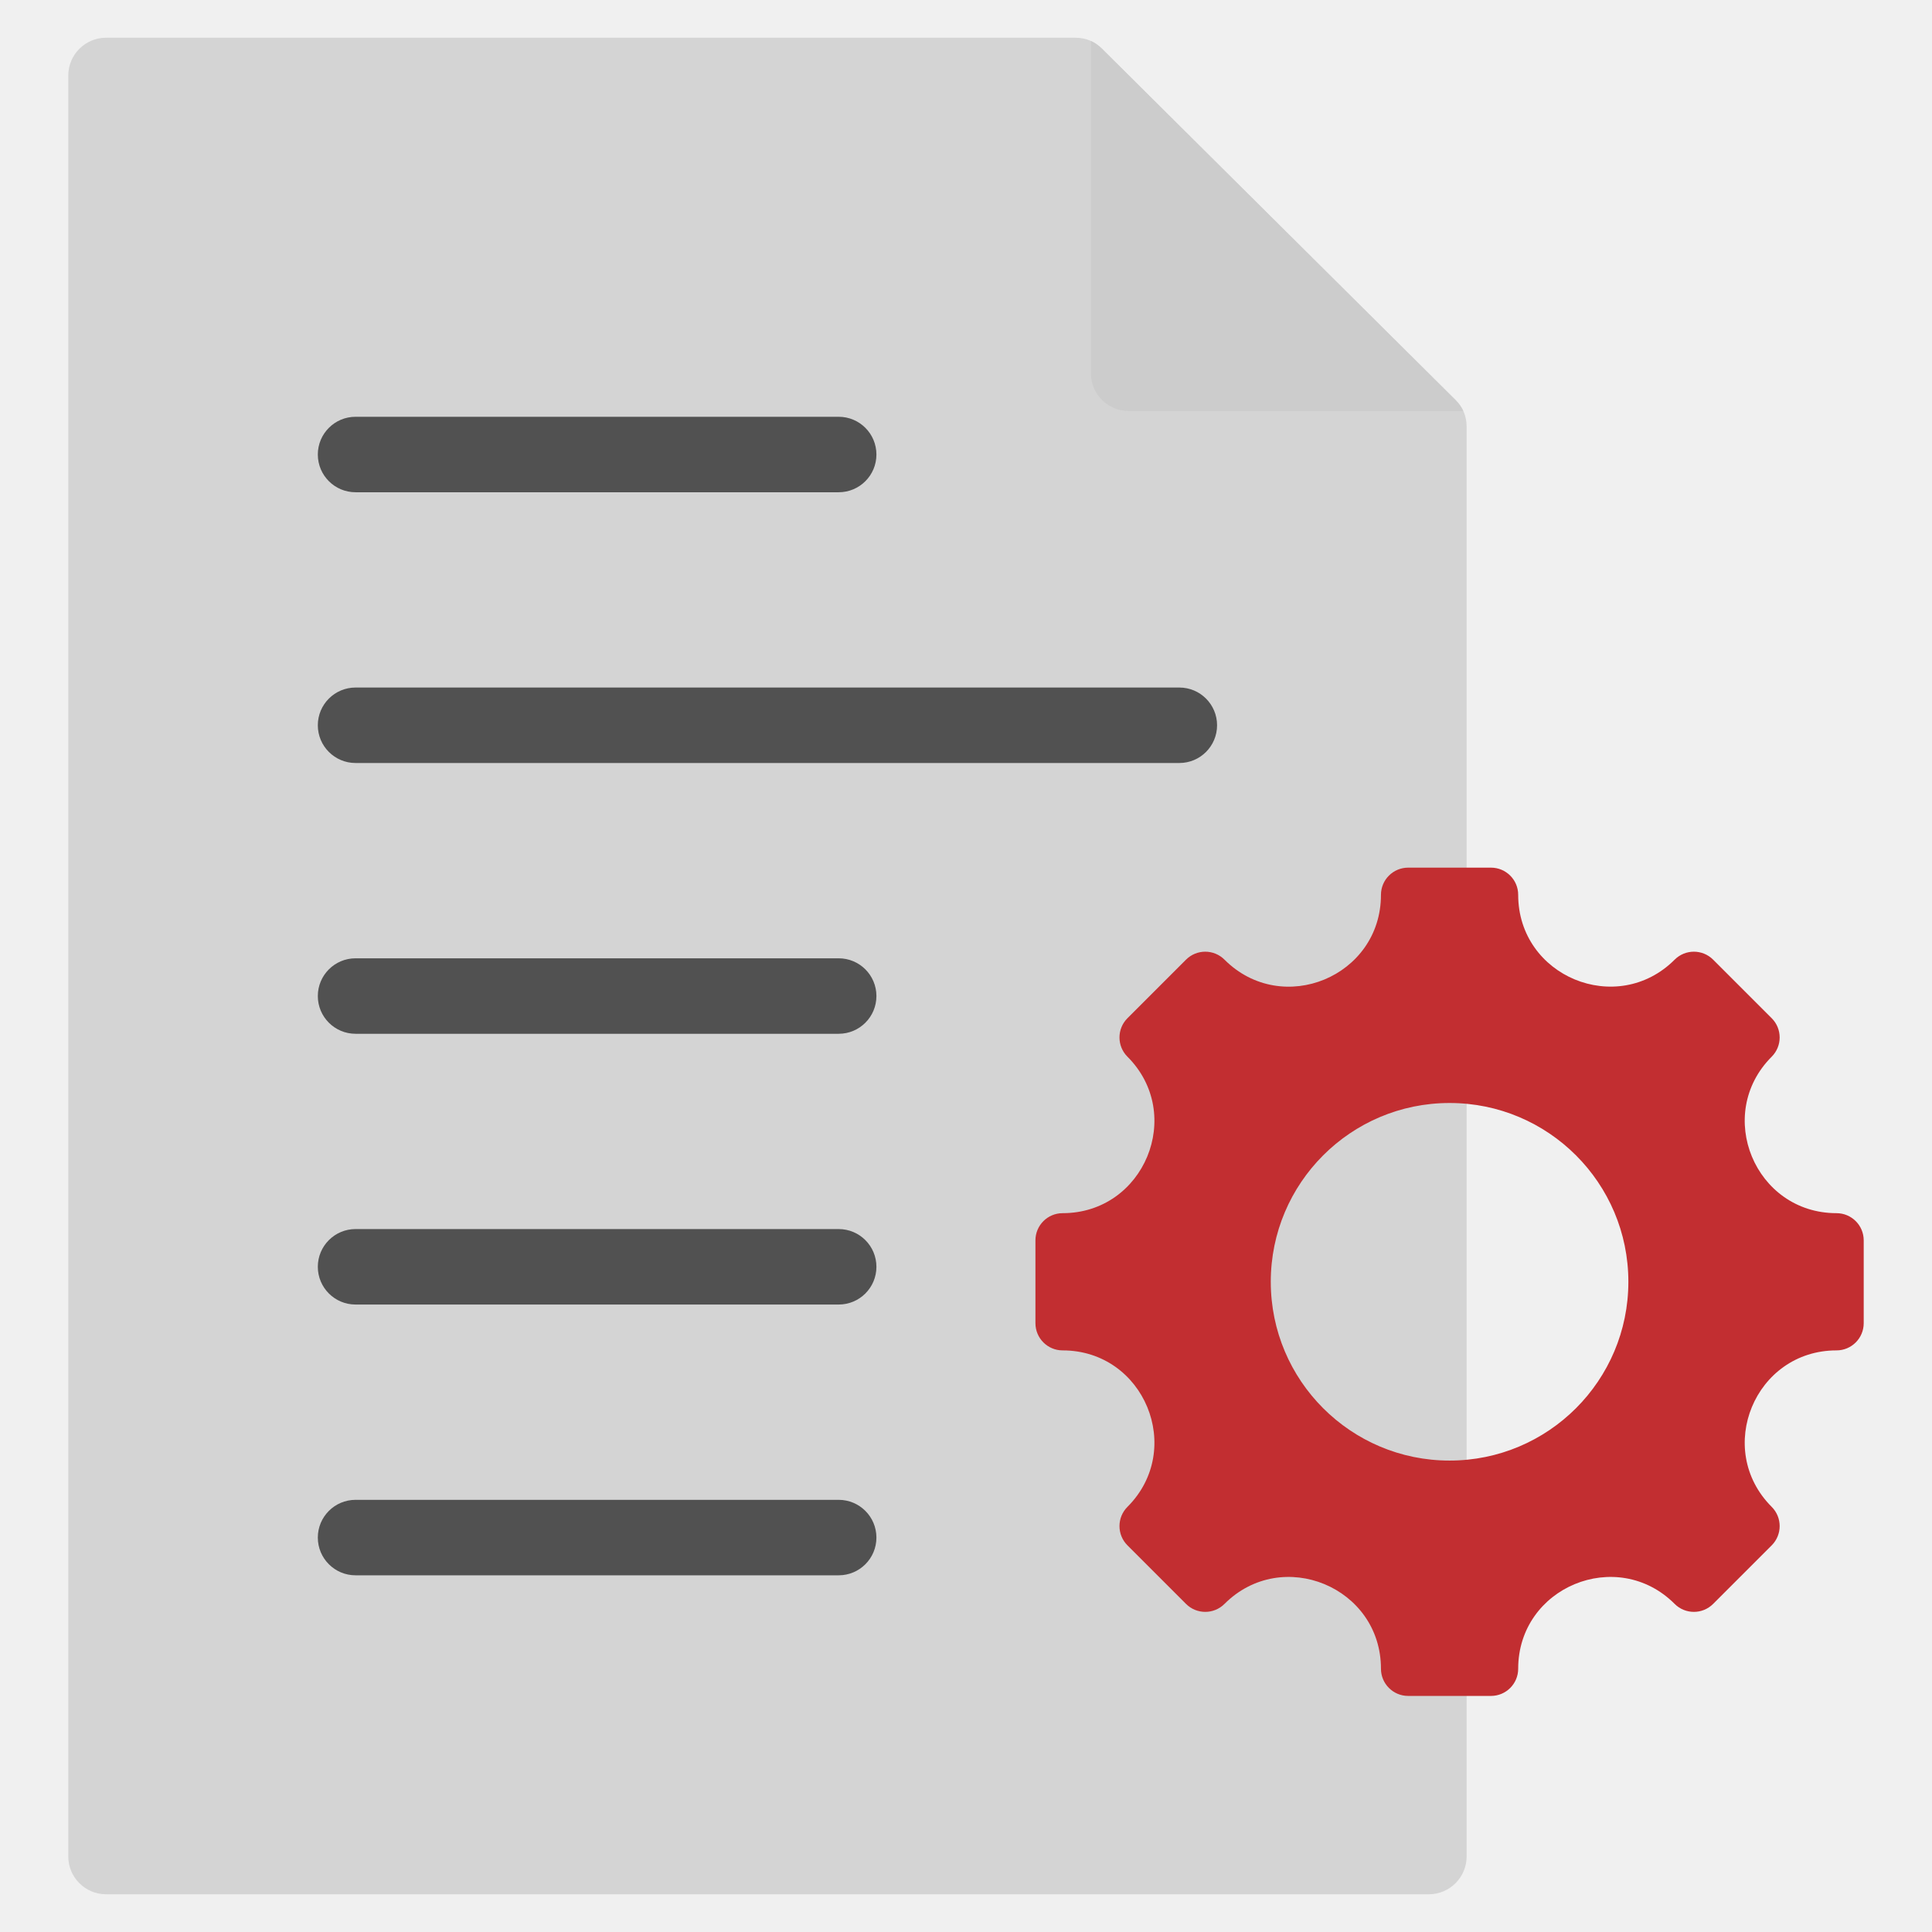
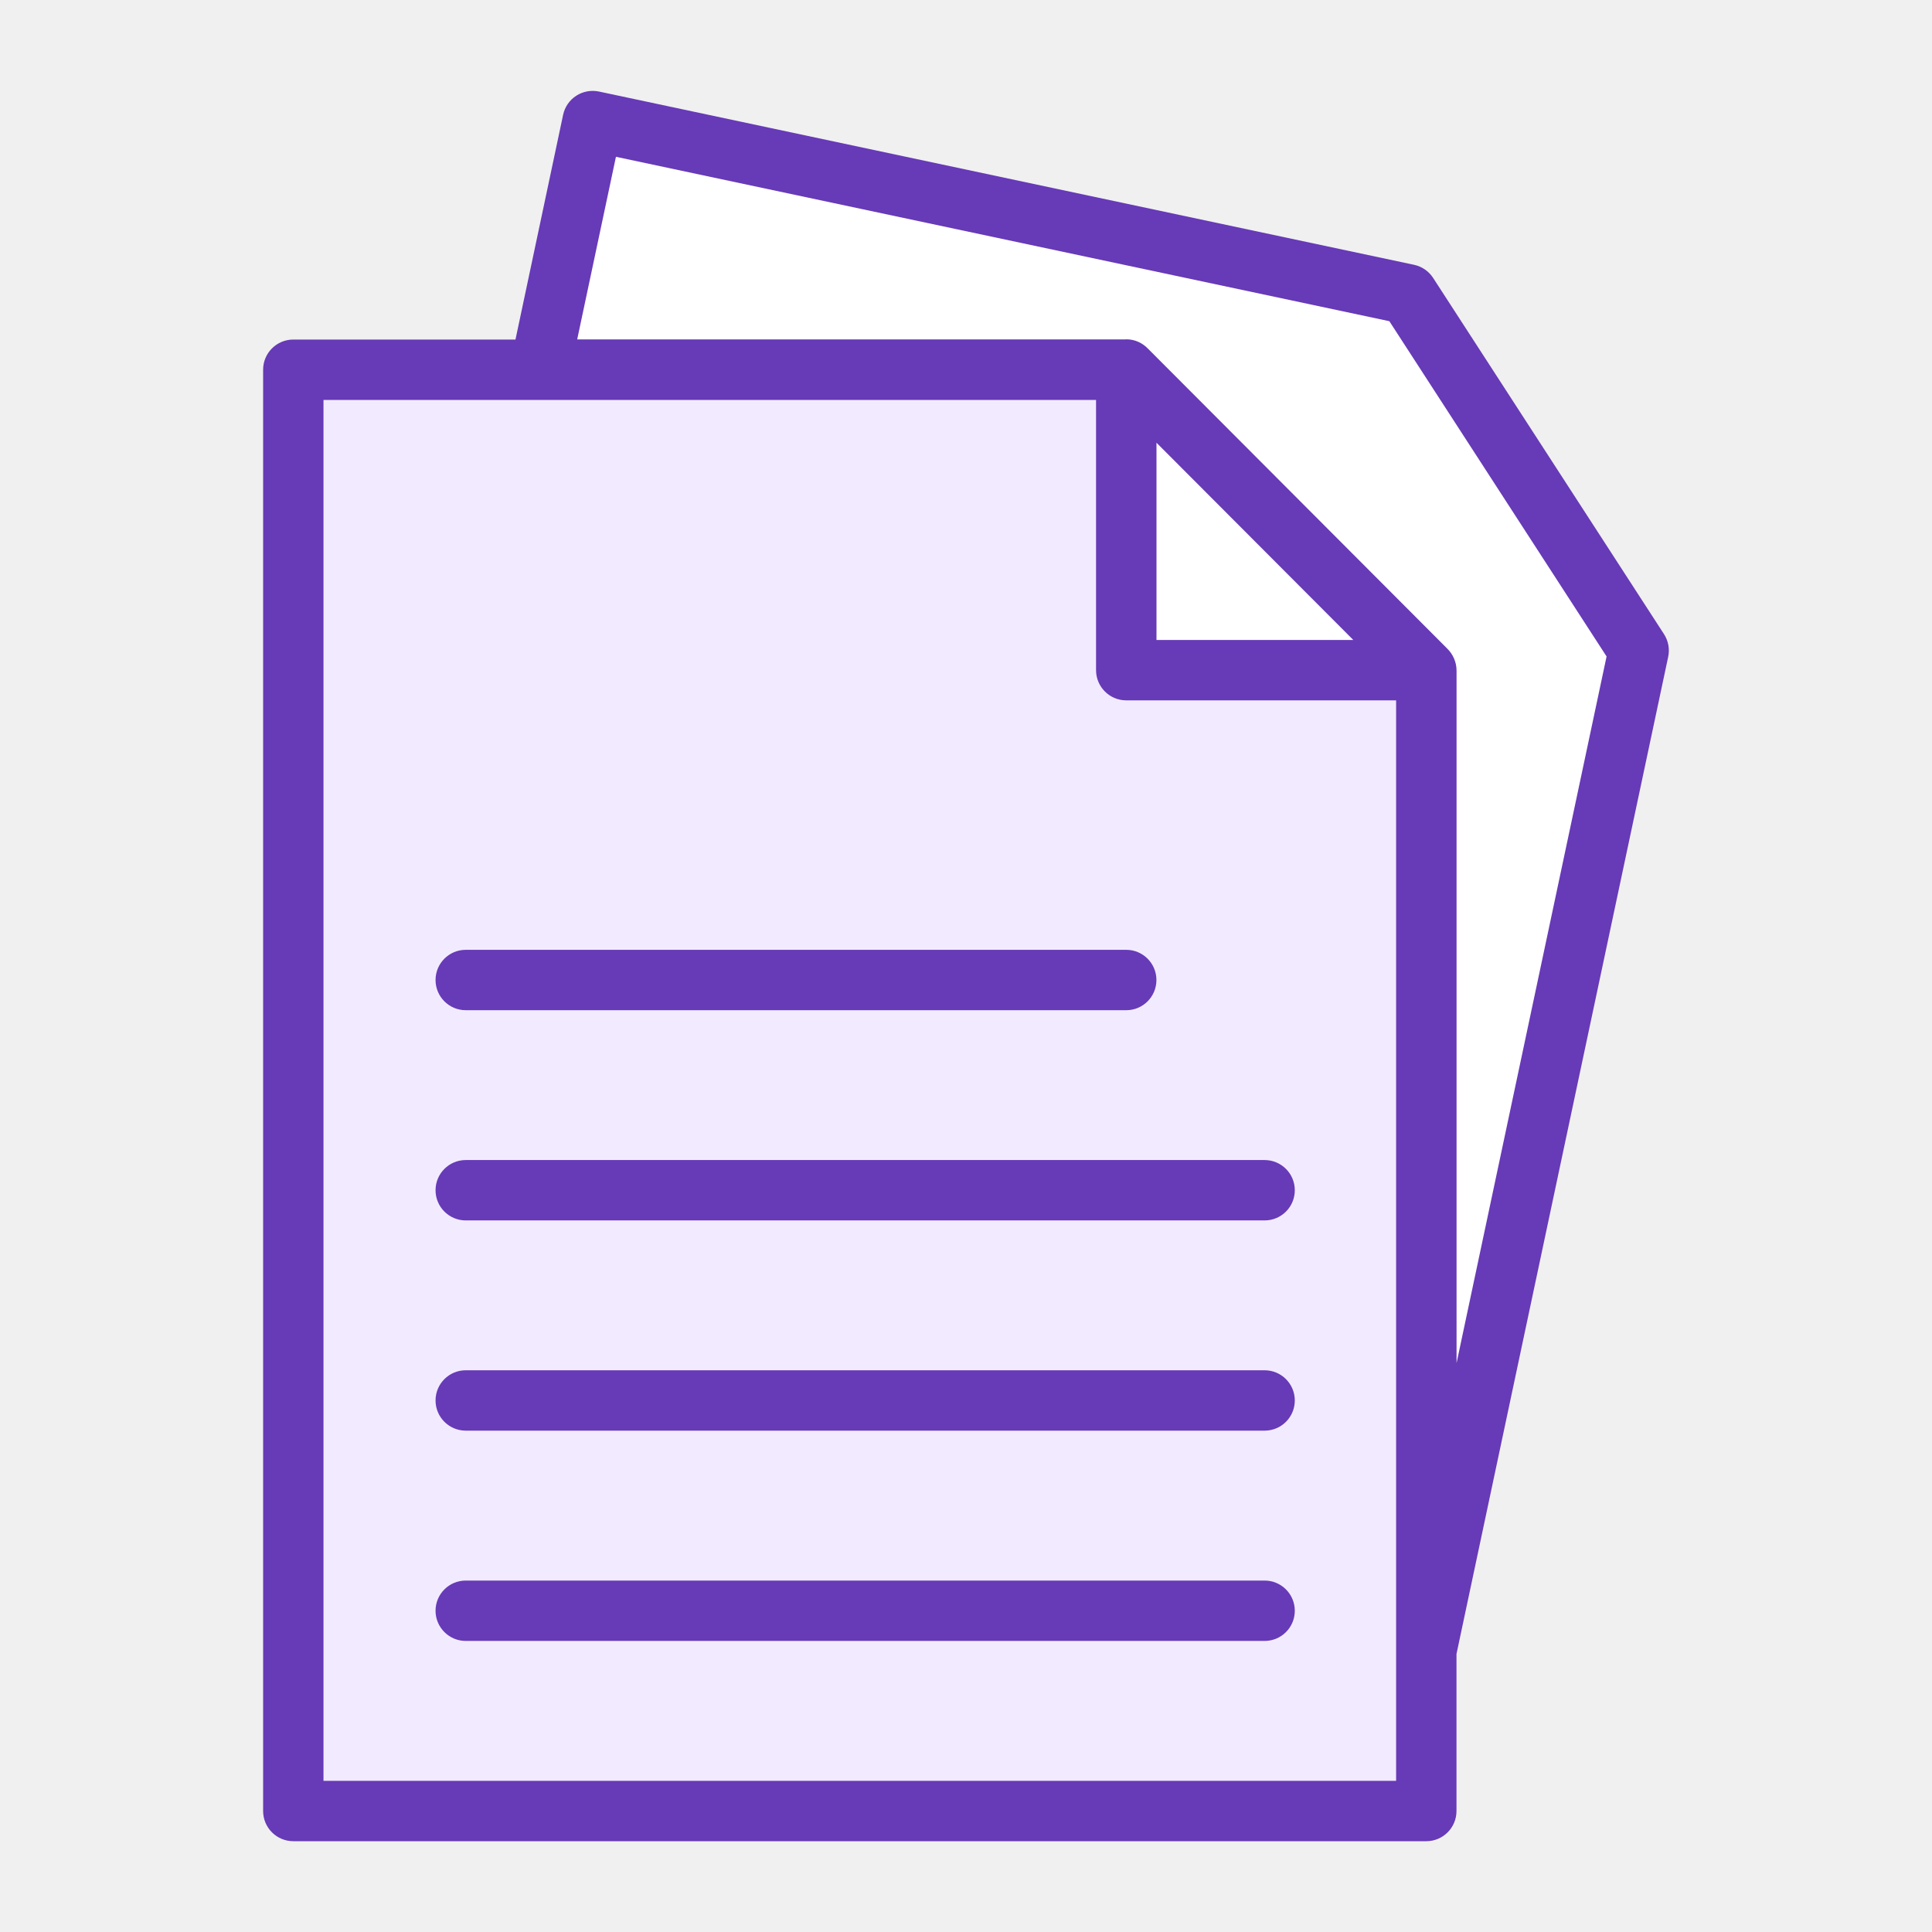
- <svg xmlns="http://www.w3.org/2000/svg" id="Layer_1" enable-background="new 0 0 512 512" viewBox="0 0 512 512">
-   <g clip-rule="evenodd" fill-rule="evenodd">
-     <path d="m18.097 20.001v471.997c0 5.508 4.494 10.001 10.001 10.001h350.572c5.507 0 10.001-4.494 10.001-10.001v-378.91c0-2.77-.992-5.15-2.954-7.096l-93.689-93.088c-1.947-1.934-4.311-2.904-7.053-2.904h-256.877c-5.507 0-10.001 4.494-10.001 10.001z" fill="#f2f2f2" style="fill: rgb(212, 212, 212);" />
-     <path d="m299.099 108.921h88.693c-.489-1.063-1.182-2.04-2.076-2.927l-93.689-93.088c-.89-.885-1.867-1.568-2.927-2.049v88.064c0 5.507 4.492 10 9.999 10z" fill="#ccc" />
-     <path d="m94.226 417.473c-5.523 0-10-4.477-10-10s4.477-10 10-10h128.035c5.523 0 10 4.477 10 10s-4.477 10-10 10zm0-215.269c-5.523 0-10-4.477-10-10s4.477-10 10-10h218.31c5.523 0 10 4.477 10 10s-4.477 10-10 10zm0 71.758c-5.523 0-10-4.477-10-10s4.477-10 10-10h128.035c5.523 0 10 4.477 10 10s-4.477 10-10 10zm0-143.511c-5.523 0-10-4.477-10-10s4.477-10 10-10h128.035c5.523 0 10 4.477 10 10s-4.477 10-10 10zm0 215.264c-5.523 0-10-4.477-10-10s4.477-10 10-10h128.035c5.523 0 10 4.477 10 10s-4.477 10-10 10z" fill="#515151" />
-     <path d="m486.693 321.502c-21.613 0-32.457-26.184-17.175-41.466 2.815-2.815 2.815-7.381 0-10.196l-15.521-15.521c-2.815-2.815-7.381-2.815-10.196 0-15.281 15.282-41.465 4.437-41.465-17.175 0-3.983-3.228-7.209-7.209-7.209h-21.949c-3.981 0-7.209 3.226-7.209 7.209 0 21.64-26.165 32.476-41.466 17.175-2.815-2.815-7.381-2.815-10.196 0l-15.521 15.521c-2.815 2.815-2.815 7.381 0 10.196 15.281 15.282 4.437 41.466-17.175 41.466-3.983 0-7.209 3.228-7.209 7.209v21.949c0 3.981 3.226 7.209 7.209 7.209 21.613 0 32.457 26.184 17.175 41.466-2.815 2.815-2.815 7.38 0 10.196l15.521 15.521c2.815 2.815 7.381 2.815 10.196 0 15.282-15.282 41.466-4.438 41.466 17.176 0 3.983 3.228 7.209 7.209 7.209h21.949c3.981 0 7.209-3.226 7.209-7.209 0-21.613 26.184-32.457 41.465-17.176 2.815 2.815 7.381 2.815 10.196 0l15.521-15.521c2.815-2.815 2.815-7.381 0-10.196-15.282-15.282-4.438-41.466 17.175-41.466 3.983 0 7.209-3.228 7.209-7.209v-21.949c.001-3.98-3.226-7.209-7.209-7.209zm-102.541 65.566c-26.168 0-47.382-21.214-47.382-47.381 0-26.168 21.214-47.382 47.382-47.382s47.382 21.214 47.382 47.382c-.001 26.167-21.215 47.381-47.382 47.381z" fill="#ffd54f" style="fill: rgb(194, 46, 49);" />
+ <svg xmlns="http://www.w3.org/2000/svg" enable-background="new 0 0 32 32" viewBox="0 0 32 32">
+   <g id="Layer_3">
+     <path d="m8.925 6.107.873-4.118 13.502 2.87 3.823 5.9-3.517 16.565z" fill="#fff" />
+     <path d="m23.606 11.088v18.891h-18.766v-23.872h13.797z" fill="#00adef" style="fill: rgb(242, 235, 255);" />
+     <path d="m23.604 11.083h-4.967v-4.978z" fill="#fff" />
+   </g>
+   <g id="Layer_2">
+     <path d="m27.561 10.503-3.824-5.9c-.072-.111-.186-.189-.315-.217l-13.502-2.87c-.13-.027-.265-.002-.376.07s-.189.185-.217.315l-.789 3.723h-3.68c-.276 0-.5.224-.5.5v23.872c0 .276.224.5.5.5h18.766c.276 0 .5-.224.5-.5v-2.601l3.506-16.514c.028-.131.003-.266-.069-.378zm-22.203 18.992v-22.871h12.796v4.476c0 .276.224.5.5.5h4.47v17.896h-17.766zm17.057-18.895h-3.26v-3.267zm1.71 11.977v-11.473c0-.068-.015-.134-.041-.195-.027-.065-.067-.121-.116-.169l-4.954-4.965c-.091-.095-.217-.155-.359-.155-.004 0-.008.002-.012.002h-9.083l.642-3.025 12.81 2.723 3.598 5.553z" fill="#13699d" style="fill: rgb(103, 58, 183);" />
+     <g>
+       <g>
+         <path d="m18.655 16.732h-10.941c-.276 0-.5-.224-.5-.5s.224-.5.5-.5h10.94c.276 0 .5.224.5.5s-.223.5-.499.5z" fill="#13699d" style="fill: rgb(103, 58, 183);" />
+       </g>
+     </g>
+     <g>
+       <g>
+         <path d="m20.946 20.214h-13.232c-.276 0-.5-.224-.5-.5s.224-.5.5-.5h13.232c.276 0 .5.224.5.5s-.223.5-.5.5z" fill="#13699d" style="fill: rgb(103, 58, 183);" />
+       </g>
+     </g>
+     <g>
+       <g>
+         <path d="m20.946 23.696h-13.232c-.276 0-.5-.224-.5-.5s.224-.5.5-.5h13.232c.276 0 .5.224.5.5s-.223.5-.5.5z" fill="#13699d" style="fill: rgb(103, 58, 183);" />
+       </g>
+     </g>
+     <g>
+       <g>
+         <path d="m20.946 27.179h-13.232c-.276 0-.5-.224-.5-.5s.224-.5.5-.5h13.232c.276 0 .5.224.5.5s-.223.5-.5.5z" fill="#13699d" style="fill: rgb(103, 58, 183);" />
+       </g>
+     </g>
  </g>
</svg>
